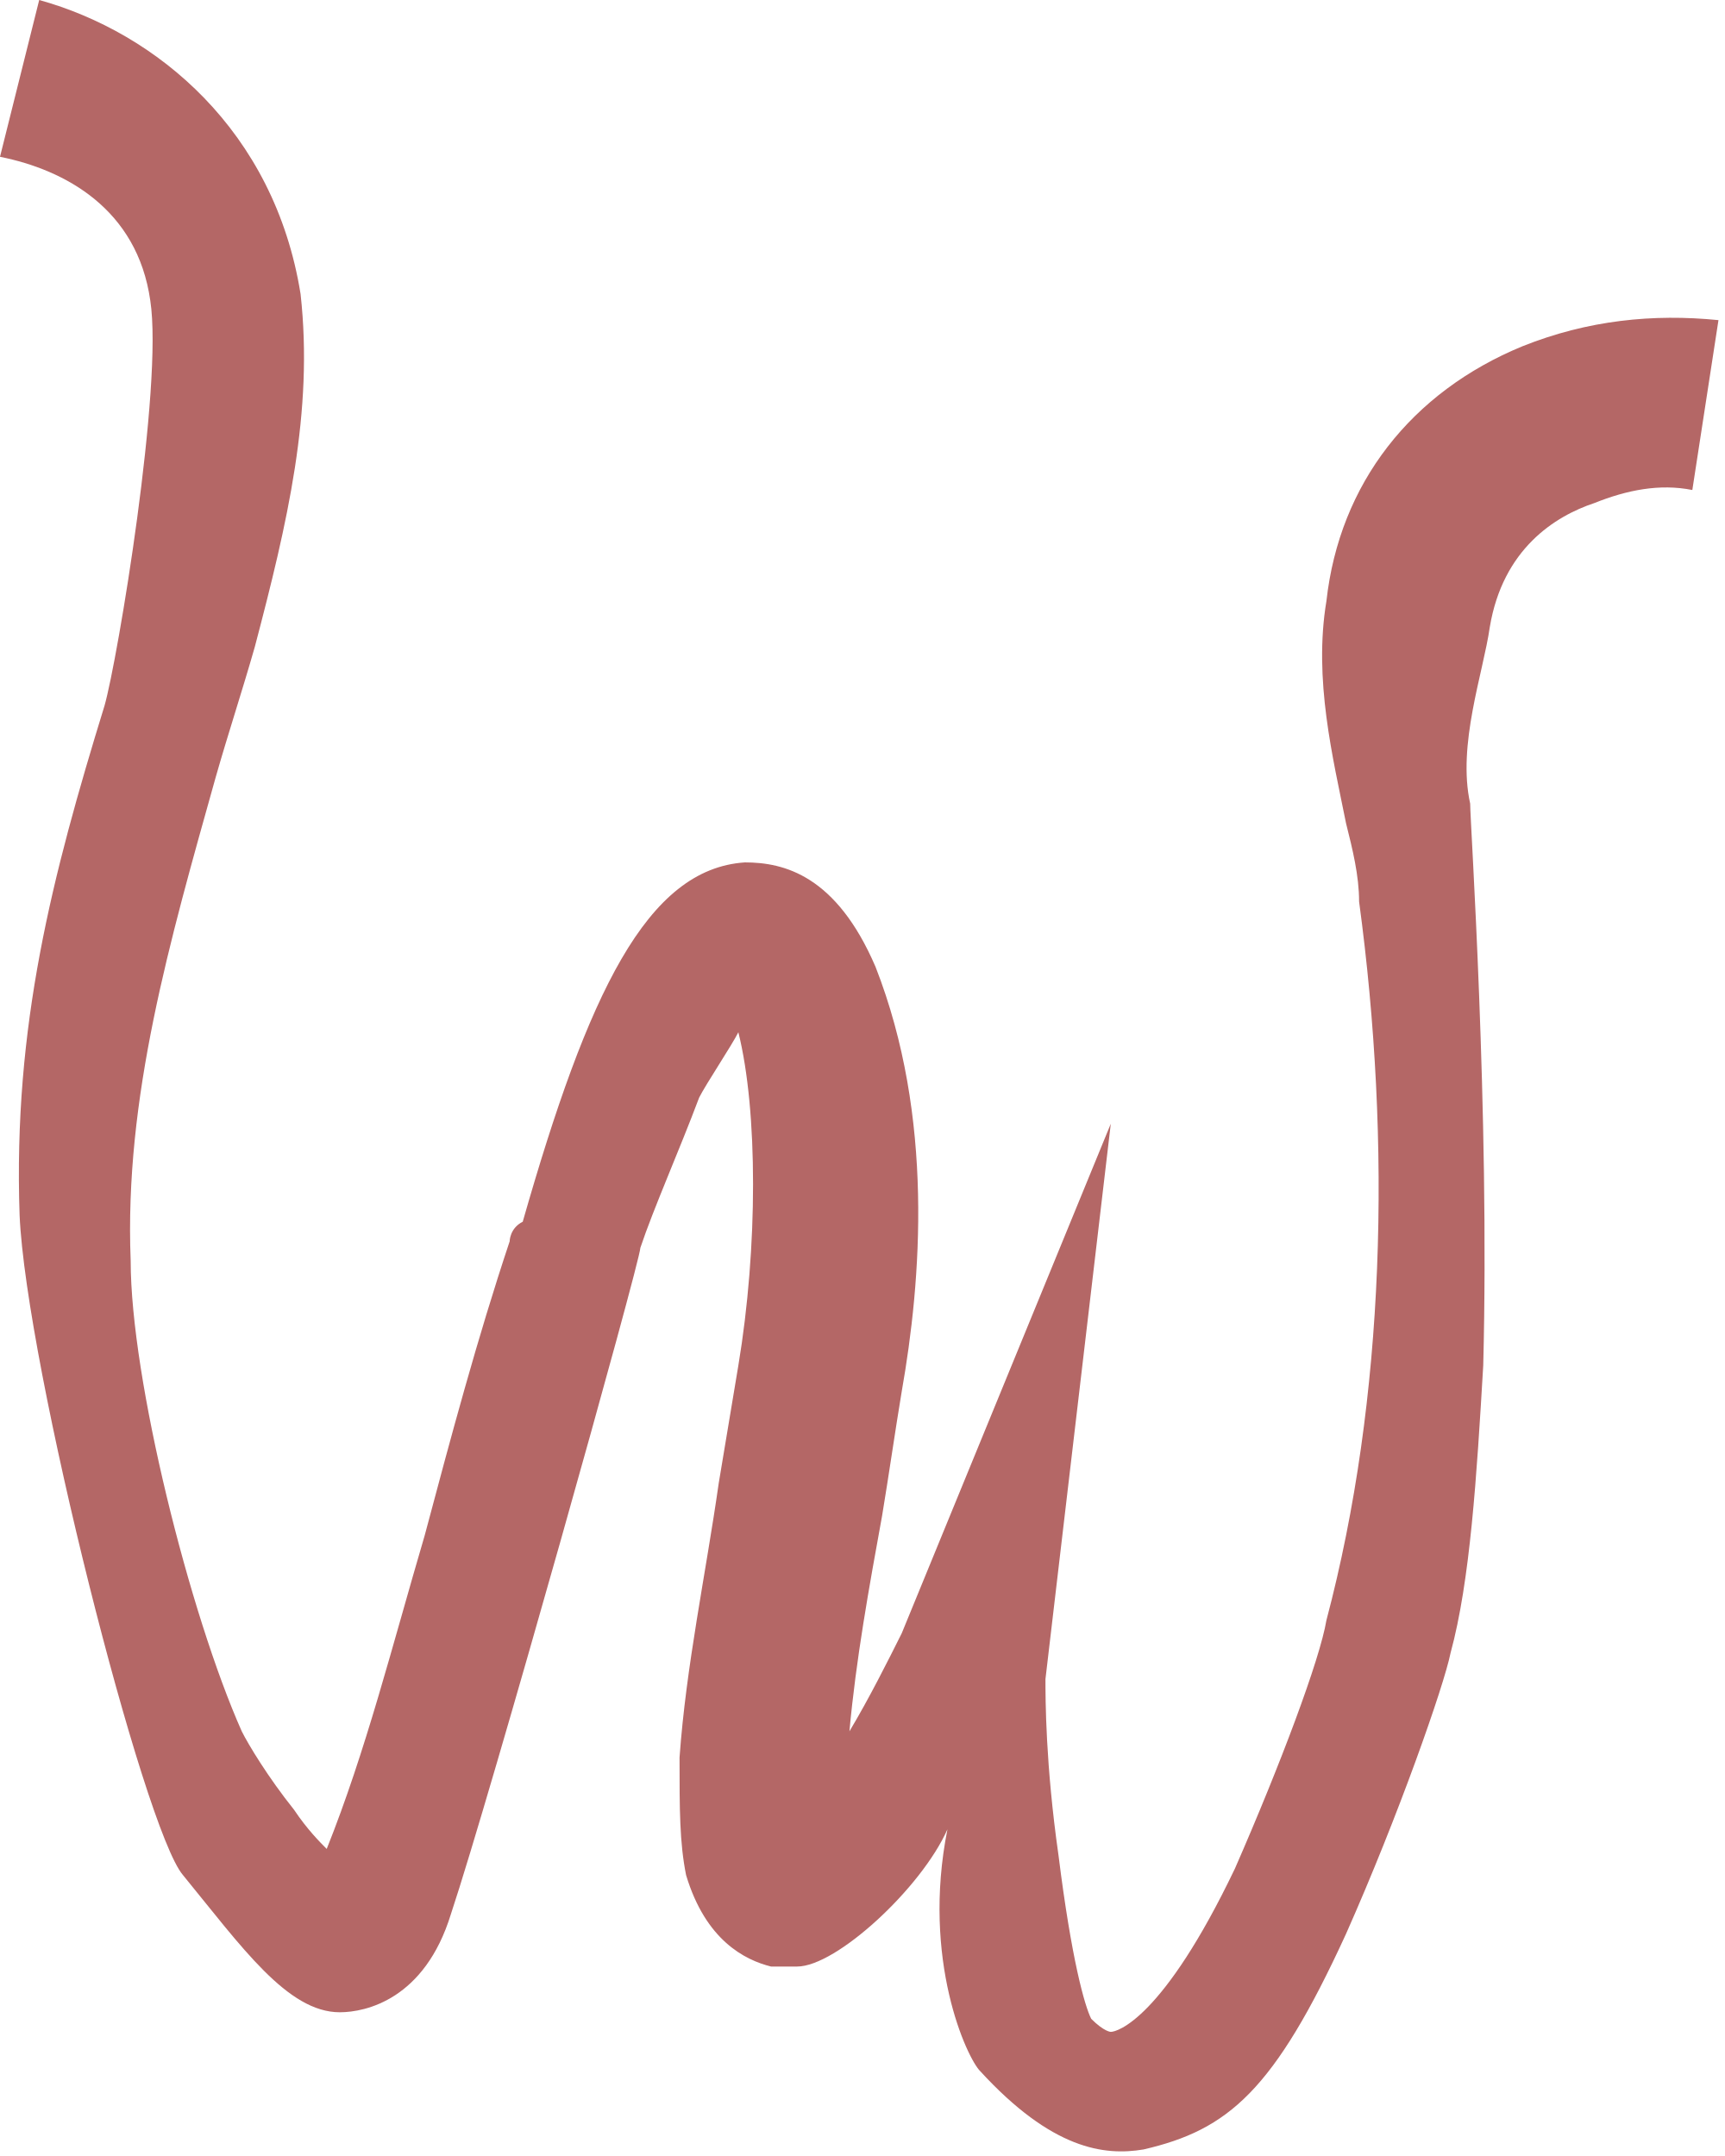
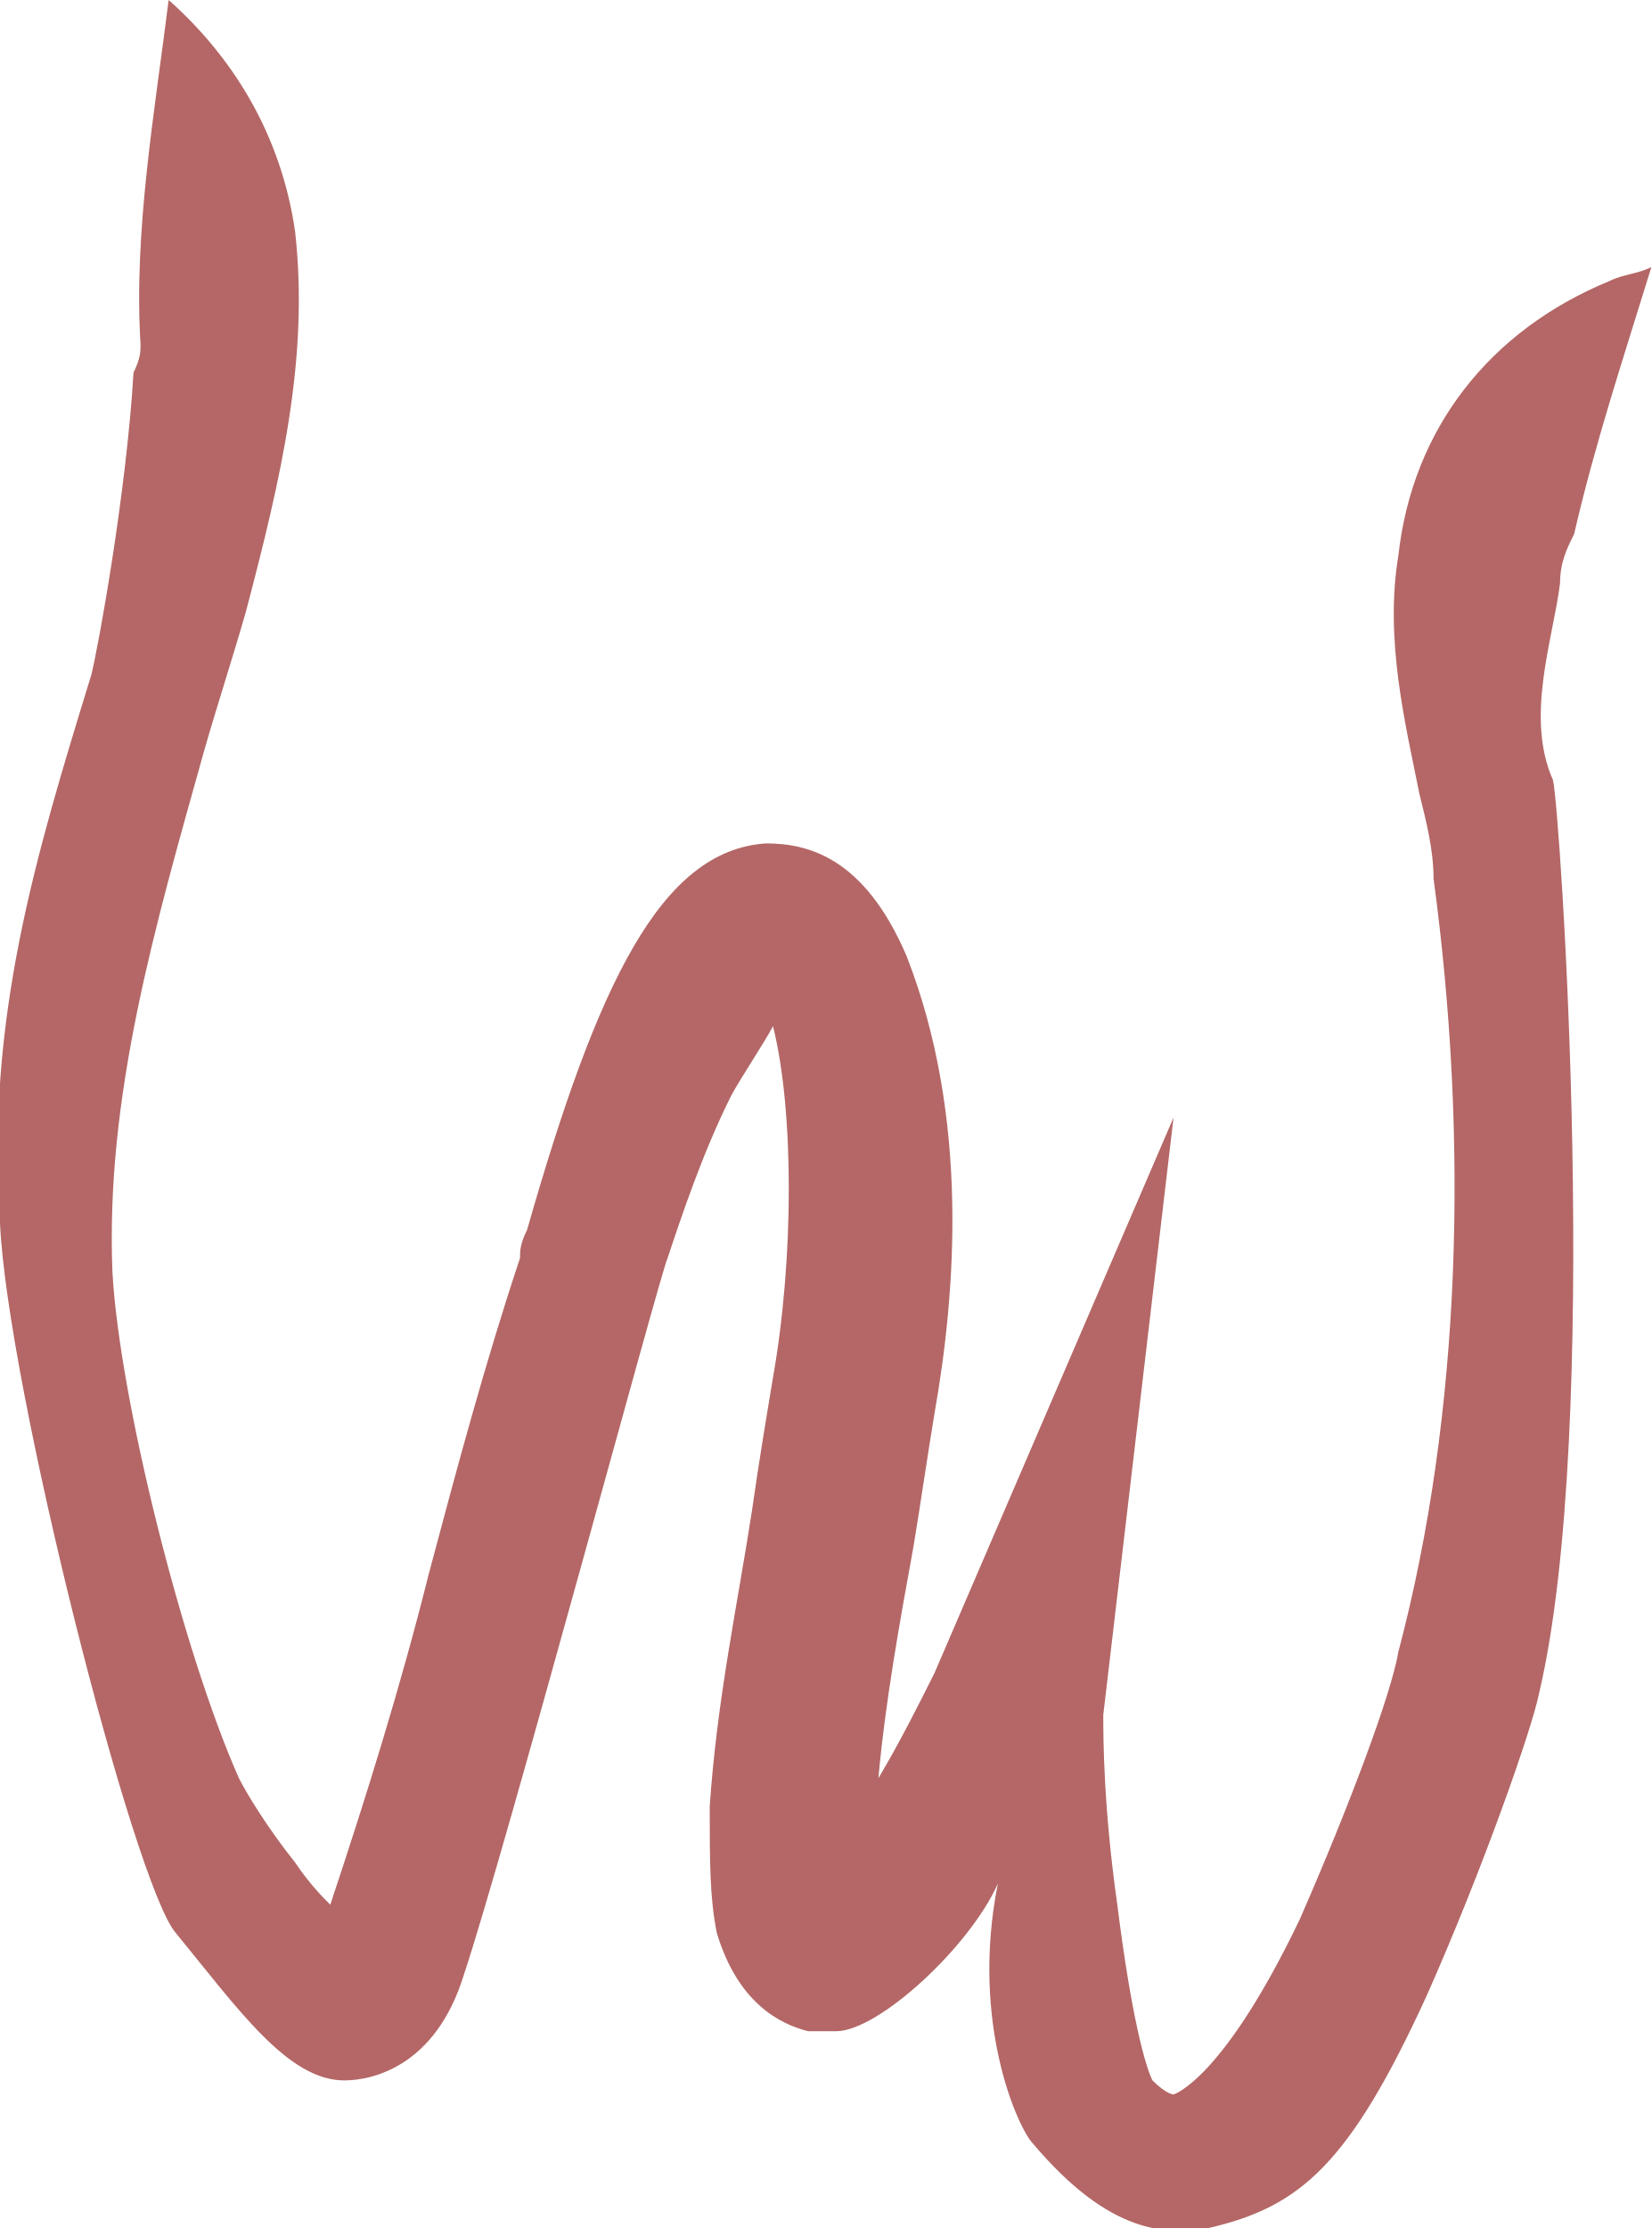
- <svg xmlns="http://www.w3.org/2000/svg" version="1.1" id="Слой_1" x="0px" y="0px" viewBox="0 0 26.4 33" style="enable-background:new 0 0 26.4 33;" xml:space="preserve">
+ <svg xmlns="http://www.w3.org/2000/svg" version="1.1" id="Слой_1" x="0px" y="0px" viewBox="0 0 23.5 31.7" style="enable-background:new 0 0 23.5 31.7;" xml:space="preserve">
  <style type="text/css">
	.st0{fill:#B46766;}
</style>
-   <path class="st0" d="M26.3,4.9c-1-0.1-2,0-3,0.4c-1.7,0.7-2.8,2.1-3,3.9c-0.2,1.2,0.1,2.4,0.3,3.4c0.1,0.4,0.2,0.8,0.2,1.2  c0.5,3.7,0.4,7.6-0.5,11c-0.1,0.6-0.7,2.2-1.4,3.8c-1.1,2.3-1.8,2.5-1.9,2.5c0,0-0.1,0-0.3-0.2c-0.1-0.2-0.3-0.9-0.5-2.5  c-0.2-1.4-0.2-2.4-0.2-2.7l1-8.5L13.8,25c-0.2,0.4-0.5,1-0.8,1.5c0.1-1.1,0.3-2.2,0.5-3.3c0.1-0.6,0.2-1.3,0.3-1.9  c0.3-1.7,0.5-4.2-0.4-6.5l0,0c-0.6-1.4-1.4-1.6-2-1.6c-1.5,0.1-2.4,2-3.4,5.5C7.8,18.8,7.8,19,7.8,19c-0.5,1.5-0.9,3-1.3,4.5  C6,25.2,5.6,26.8,5,28.3c-0.1-0.1-0.3-0.3-0.5-0.6c-0.4-0.5-0.7-1-0.8-1.2C2.9,24.7,2,21.1,2,19.3c-0.1-2.5,0.6-4.9,1.3-7.4  c0.2-0.7,0.4-1.3,0.6-2C4.4,8,4.8,6.3,4.6,4.5C4.2,2,2.4,0.5,0.6,0L0,2.4c1,0.2,2.1,0.8,2.3,2.2c0.2,1.3-0.5,5.5-0.7,6.2  c-0.8,2.6-1.4,4.9-1.3,7.8c0.1,2.3,1.9,9.4,2.5,10.1c0.9,1.1,1.6,2.1,2.4,2.1c0.4,0,1.3-0.2,1.7-1.5c0.6-1.8,2.9-10,2.9-10.2  c0.2-0.6,0.6-1.5,0.9-2.3c0.1-0.2,0.5-0.8,0.6-1c0.3,1.2,0.3,3.3,0,5.1c-0.1,0.6-0.2,1.2-0.3,1.8c-0.2,1.4-0.5,2.8-0.6,4.2  c0,0.8,0,1.3,0.1,1.8c0.3,1,0.9,1.3,1.3,1.4c0.1,0,0.2,0,0.4,0c0.6,0,1.9-1.2,2.3-2.1c-0.4,2,0.3,3.5,0.5,3.7  c1.1,1.2,1.9,1.3,2.5,1.2c1.3-0.3,2-0.9,3.1-3.3c0.8-1.8,1.5-3.8,1.6-4.3c0.3-1.1,0.4-2.7,0.5-4.4l-0.4,1.6l0.4-1.6  c0.1-3.9-0.2-8.3-0.2-8.6c-0.2-0.9,0.2-2,0.3-2.7c0.2-1.2,1-1.7,1.6-1.9c0.5-0.2,1-0.3,1.5-0.2L26.3,4.9C26.3,4.9,26.3,4.9,26.3,4.9  z" />
+   <path class="st0" d="M22.2,8.3c0-0.3,0.1-0.5,0.2-0.7c0.3-1.3,0.7-2.5,1.1-3.8c-0.2,0.1-0.4,0.1-0.6,0.2c-1.7,0.7-2.8,2.1-3,3.9  c-0.2,1.2,0.1,2.4,0.3,3.4c0.1,0.4,0.2,0.8,0.2,1.2c0.5,3.7,0.4,7.6-0.5,11c-0.1,0.6-0.7,2.2-1.4,3.8c-1.1,2.3-1.8,2.5-1.8,2.5  s-0.1,0-0.3-0.2c-0.1-0.2-0.3-0.9-0.5-2.5c-0.2-1.4-0.2-2.4-0.2-2.7l1-8.5l-3.4,7.9c-0.2,0.4-0.5,1-0.8,1.5c0.1-1.1,0.3-2.2,0.5-3.3  c0.1-0.6,0.2-1.3,0.3-1.9c0.3-1.7,0.5-4.2-0.4-6.5c-0.6-1.4-1.4-1.6-2-1.6c-1.5,0.1-2.4,2-3.4,5.5c-0.1,0.2-0.1,0.3-0.1,0.4  c-0.5,1.5-0.9,3-1.3,4.5c-0.4,1.6-0.9,3.2-1.4,4.7c-0.1-0.1-0.3-0.3-0.5-0.6c-0.4-0.5-0.7-1-0.8-1.2c-0.8-1.8-1.7-5.4-1.8-7.2  c-0.1-2.5,0.6-4.9,1.3-7.4c0.2-0.7,0.4-1.3,0.6-2C4,6.8,4.4,5.1,4.2,3.3C4,1.9,3.3,0.8,2.4,0C2.2,1.6,1.9,3.3,2,4.9  C2,5,2,5.1,1.9,5.3C1.8,7,1.4,9.2,1.3,9.6c-0.8,2.6-1.5,4.9-1.3,7.8c0.1,2.3,1.9,9.4,2.5,10.1c0.9,1.1,1.6,2.1,2.4,2.1  c0.4,0,1.3-0.2,1.7-1.5c0.6-1.8,2.8-10,2.9-10.2c0.2-0.6,0.5-1.5,0.9-2.3c0.1-0.2,0.5-0.8,0.6-1c0.3,1.2,0.3,3.3,0,5  c-0.1,0.6-0.2,1.2-0.3,1.9c-0.2,1.3-0.5,2.7-0.6,4.2c0,0.8,0,1.3,0.1,1.8c0.3,1,0.9,1.3,1.3,1.4c0.1,0,0.2,0,0.4,0  c0.6,0,1.9-1.2,2.3-2.1c-0.4,2,0.3,3.5,0.5,3.7c1.1,1.3,1.9,1.3,2.5,1.2c1.3-0.3,2-0.9,3.1-3.3c0.8-1.8,1.5-3.8,1.6-4.3  c0.9-3.8,0.3-12.6,0.2-13C21.7,10.2,22.1,9.1,22.2,8.3z" />
</svg>
